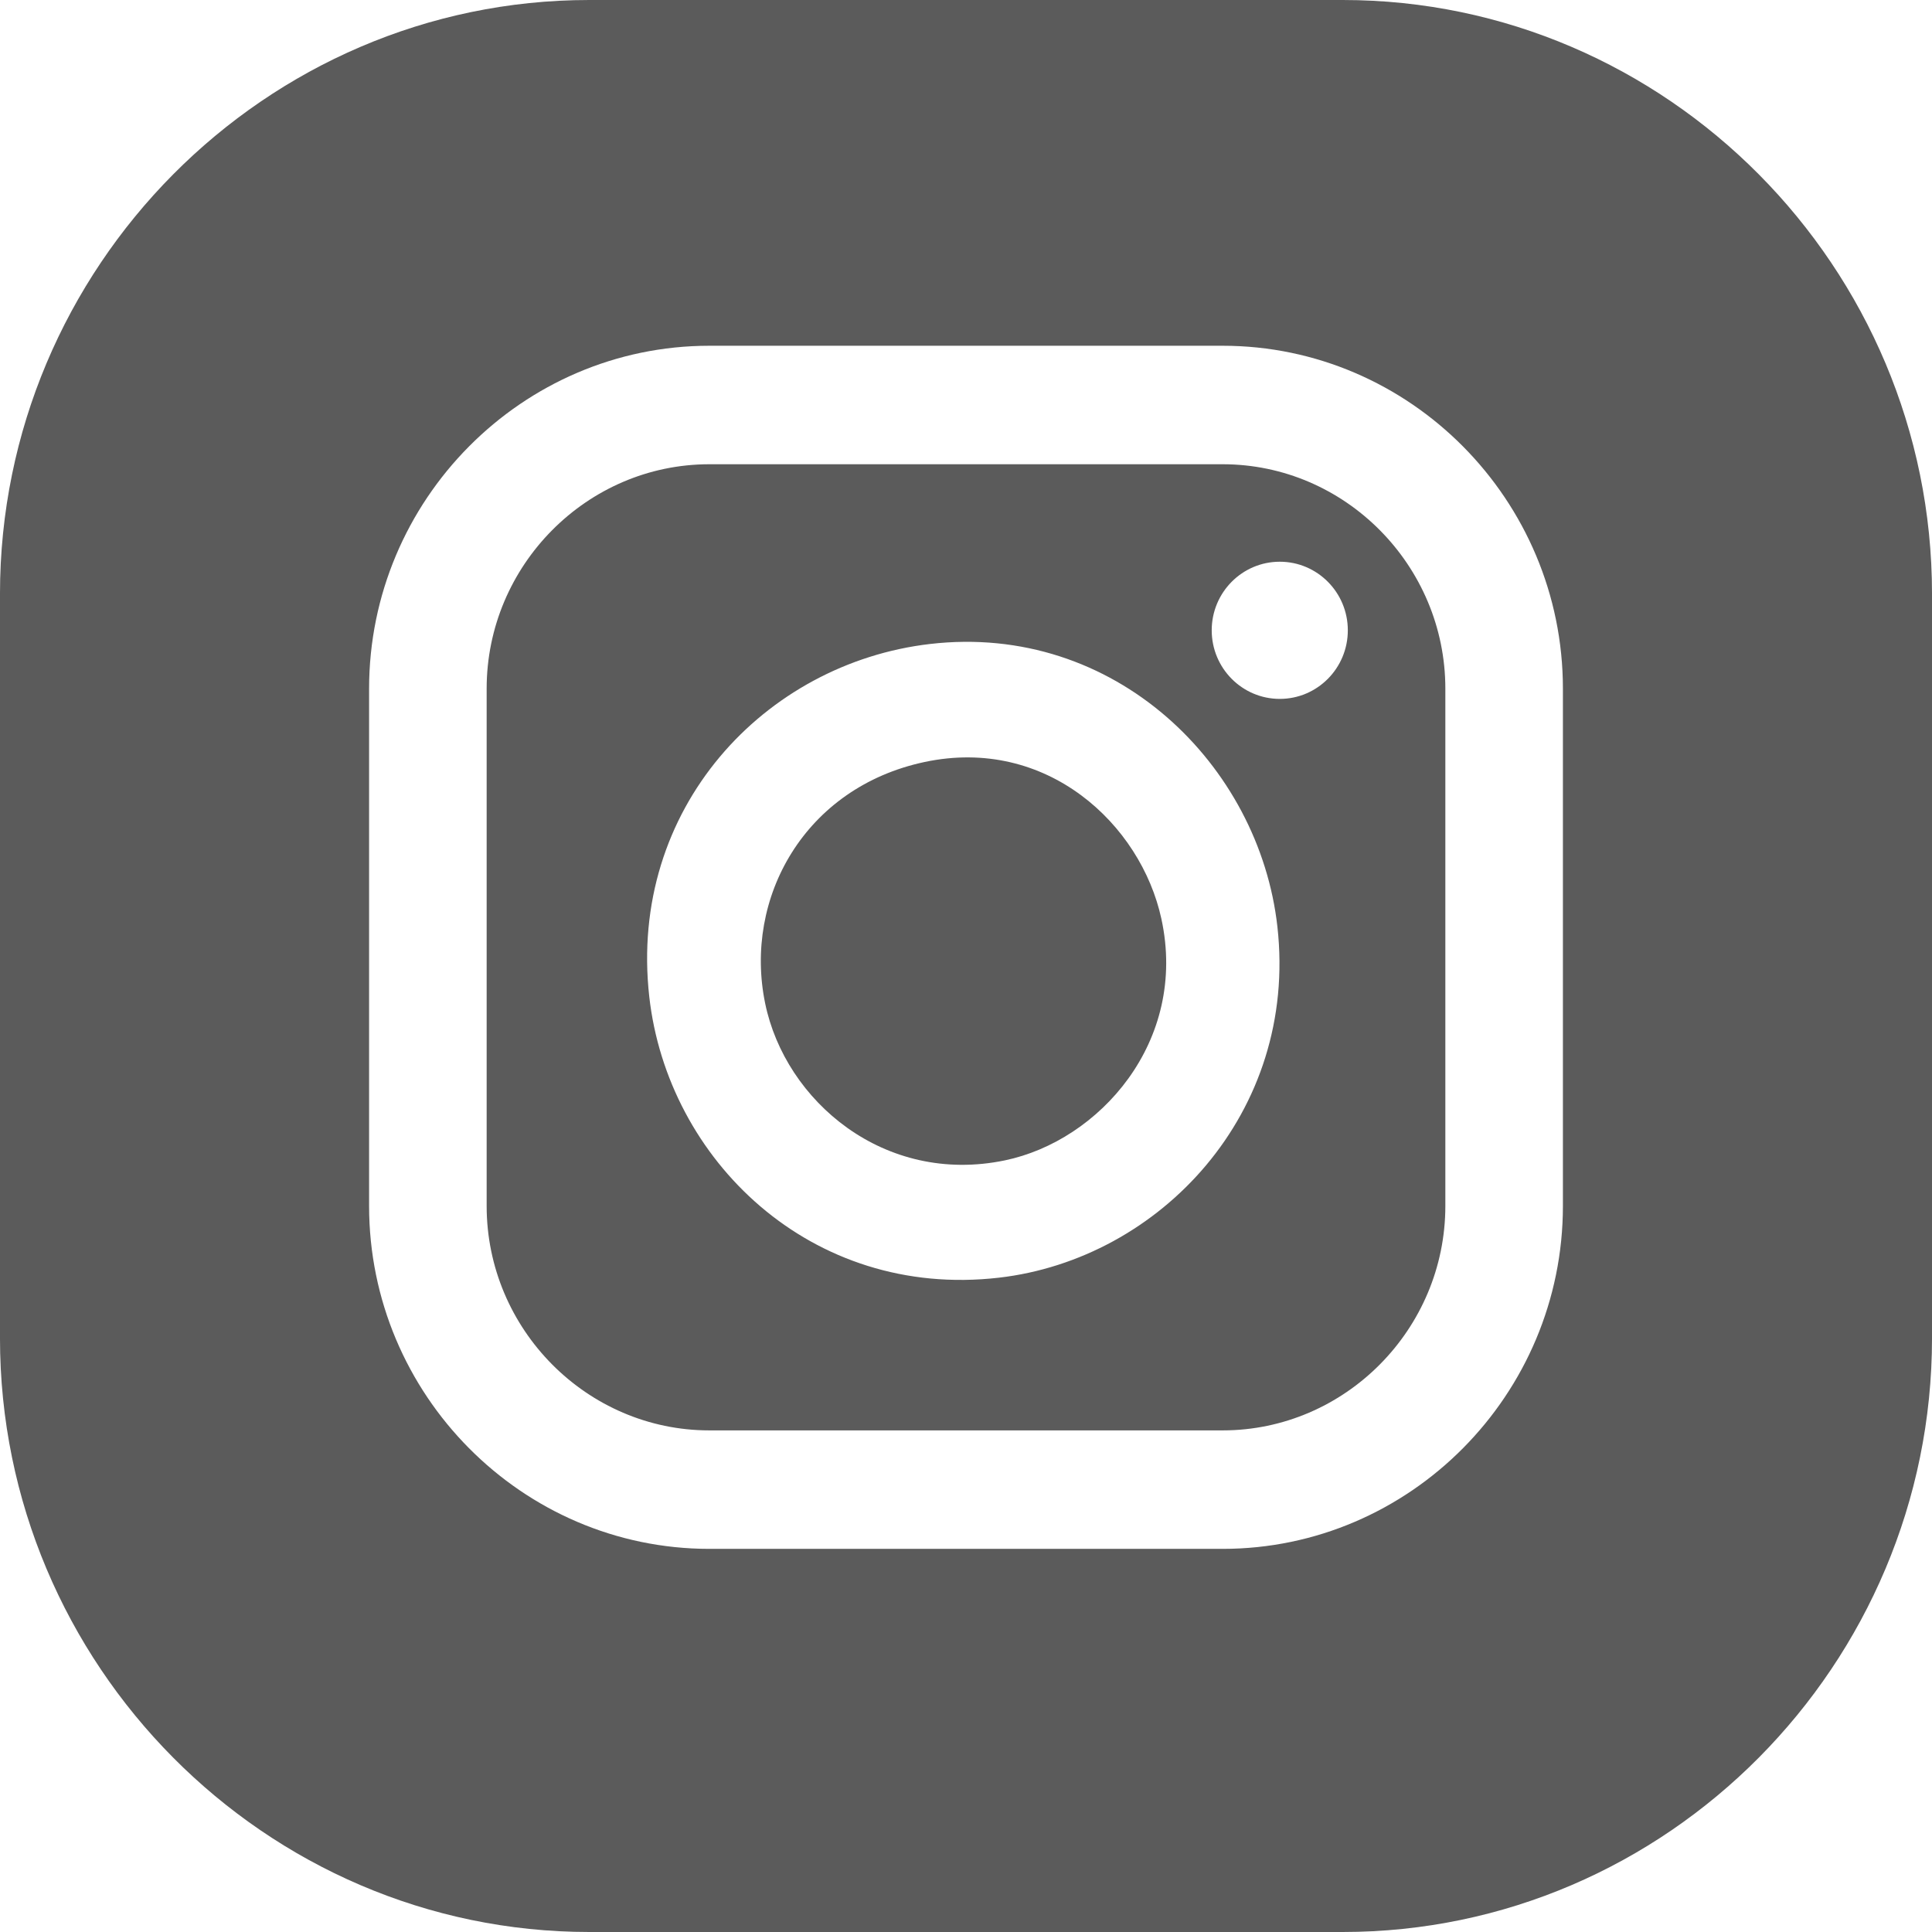
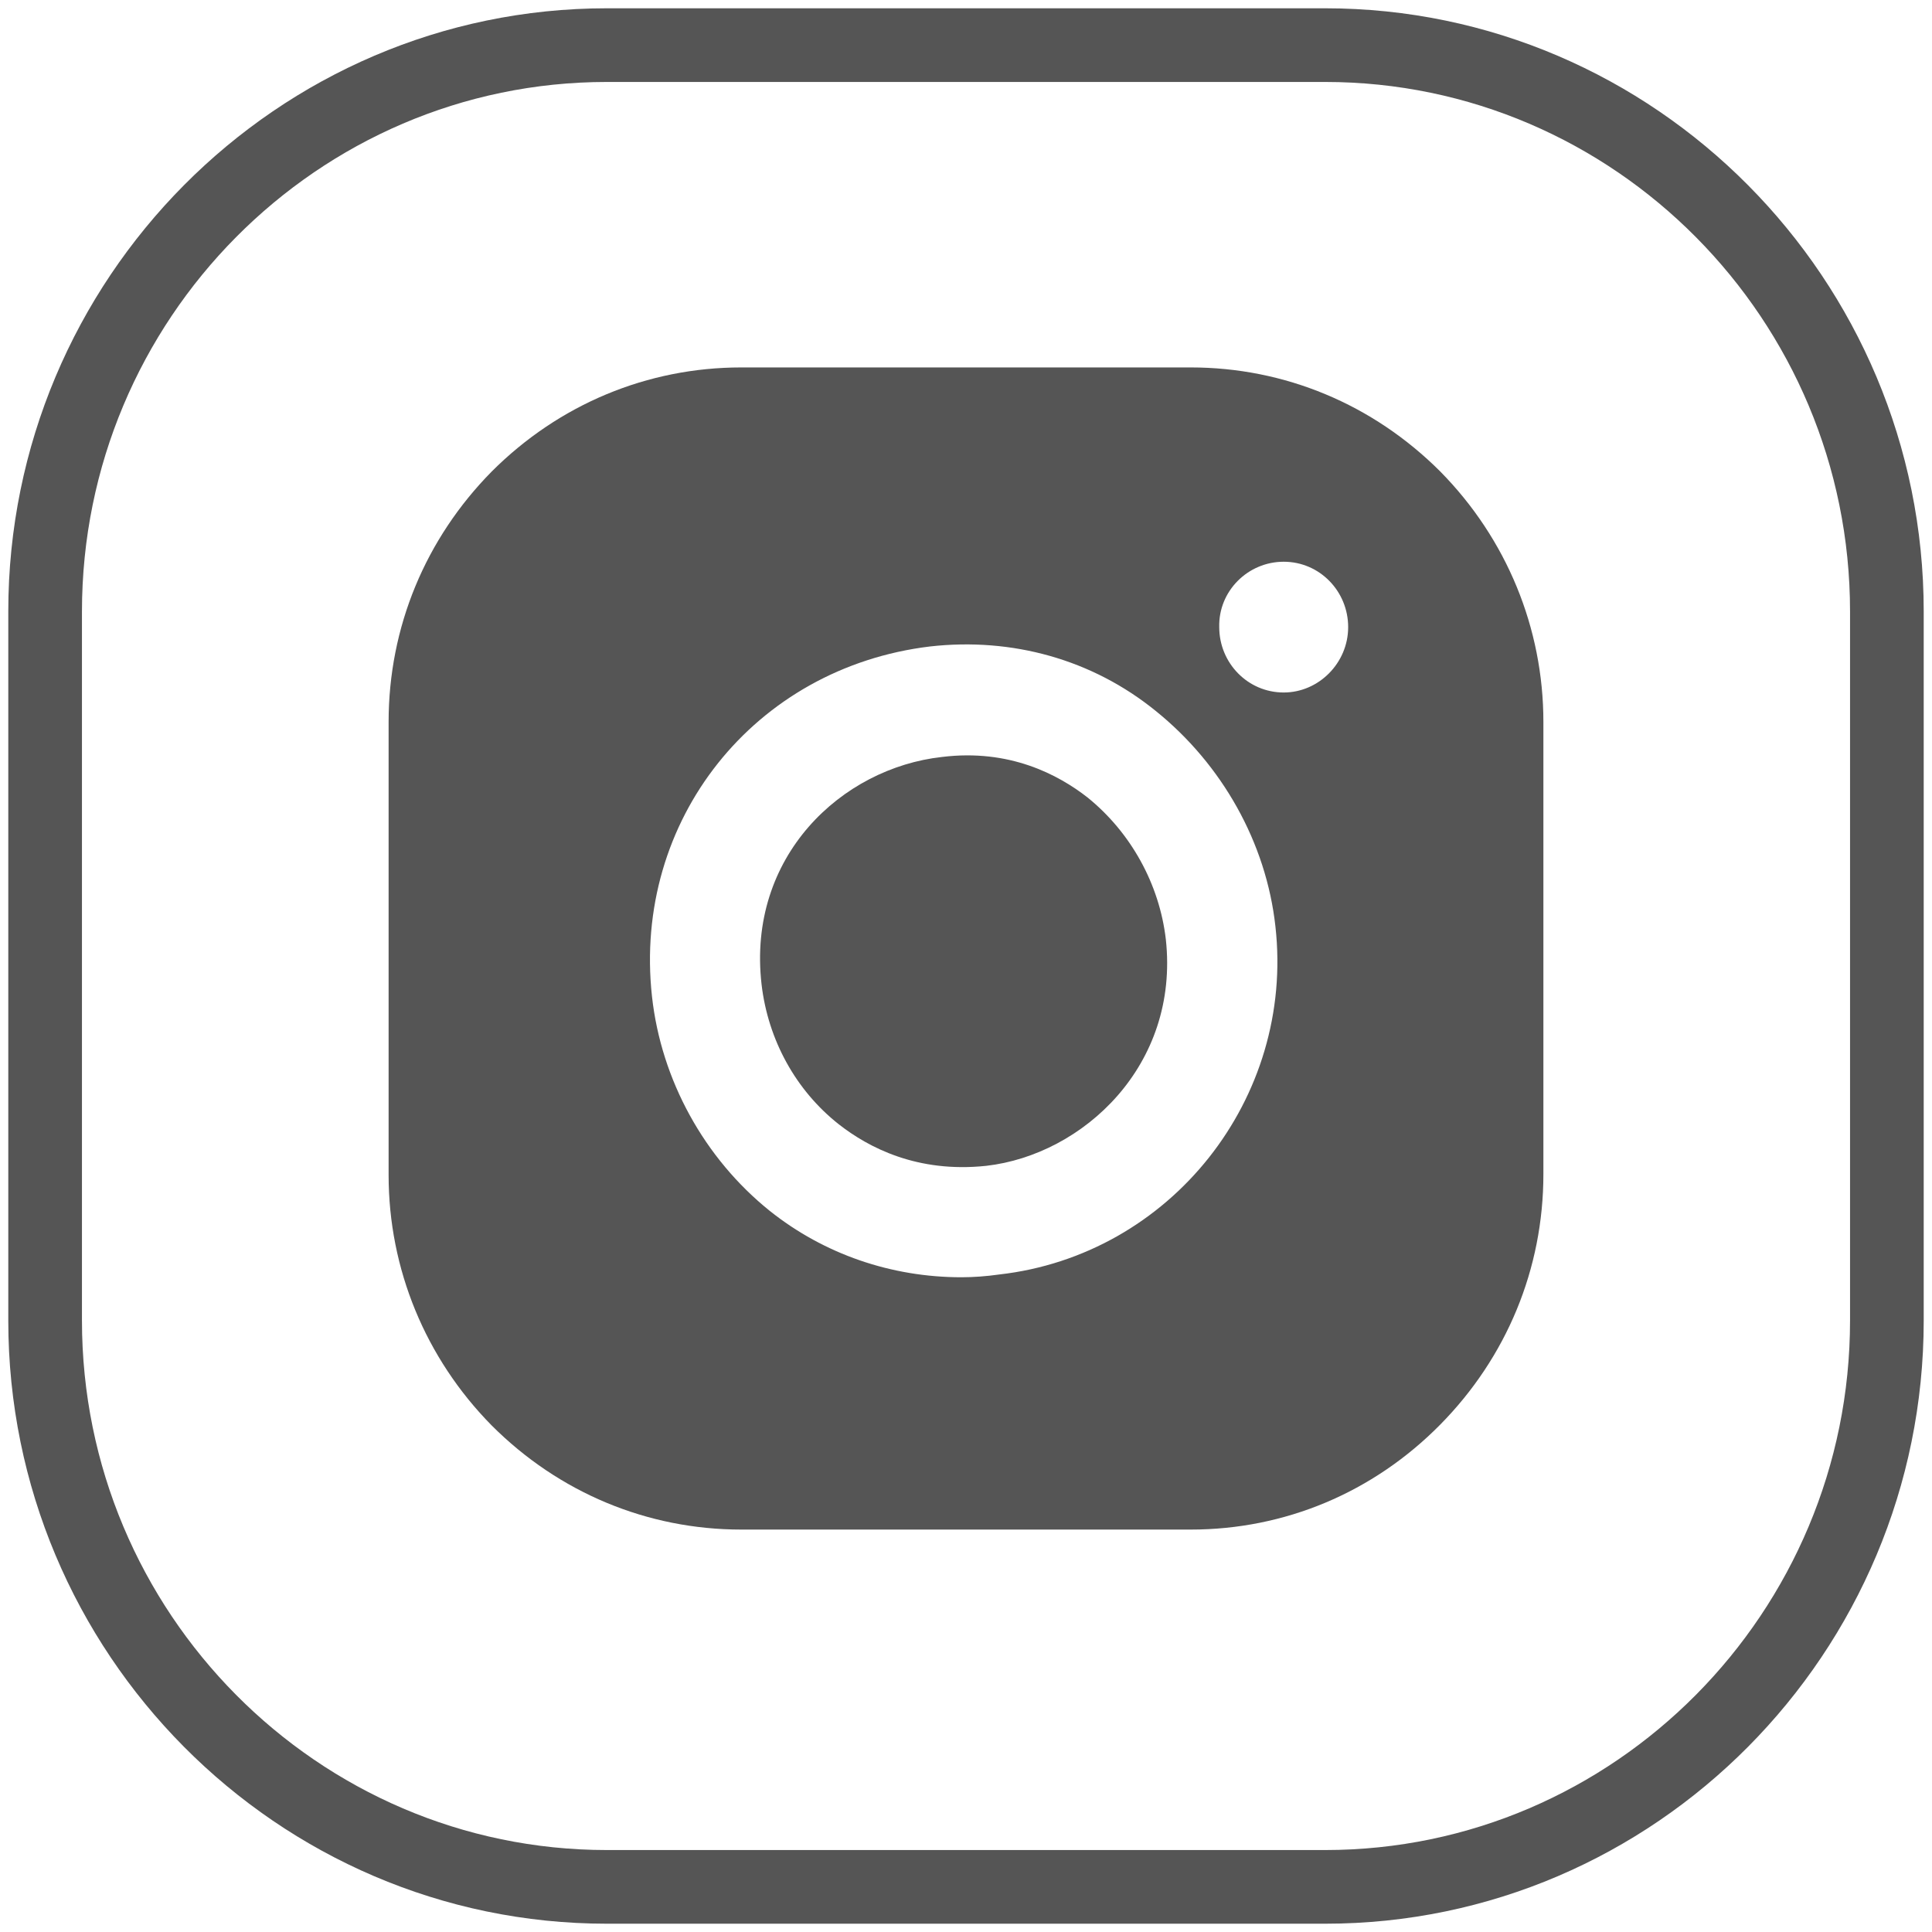
- <svg xmlns="http://www.w3.org/2000/svg" xml:space="preserve" width="200px" height="200px" version="1.1" style="shape-rendering:geometricPrecision; text-rendering:geometricPrecision; image-rendering:optimizeQuality; fill-rule:evenodd; clip-rule:evenodd" viewBox="0 0 2000000 2000000">
-   <defs>
-     <style type="text/css">
-    
-     .fil0 {fill:#5B5B5B}
-    
-   </style>
-   </defs>
-   <g id="Слой_x0020_1">
-     <path class="fil0" d="M610032 0l779936 0c335530,0 610044,276640 610044,614769l0 770462c0,338129 -274514,614769 -610044,614769l-779936 0c-335530,0 -610044,-276640 -610044,-614769l0 -770462c0,-338129 274514,-614769 610044,-614769zm352562 666667c-170942,19972 -312345,170198 -290471,365093 18898,168580 167163,313302 361846,290908 166796,-19181 309864,-170836 288404,-363275 -18650,-167340 -168179,-315108 -359779,-292726zm-5457 122150c-123886,26304 -187631,140446 -165036,249935 20858,101115 123367,188317 248033,162486 97690,-20256 189805,-122895 162120,-250124 -21296,-97914 -118761,-189155 -245117,-162297zm-222816 -430893l531358 0c96922,0 185010,39922 248825,104233 63804,64300 103418,153072 103418,250750l0 535493c0,97689 -39602,186450 -103418,250761 -63815,64300 -151903,104222 -248825,104222l-531358 0c-96934,0 -185010,-39910 -248813,-104222 -63816,-64311 -103430,-153072 -103430,-250761l0 -535493c0,-97678 39614,-186450 103430,-250750 63803,-64311 151879,-104233 248813,-104233zm531358 122659l-531358 0c-63331,0 -120958,26149 -162769,68291 -41812,42142 -67772,100218 -67772,164033l0 535493c0,63827 25960,121902 67772,164044 41811,42130 99438,68292 162769,68292l531358 0c63331,0 120958,-26162 162769,-68292 41812,-42142 67772,-100217 67772,-164044l0 -535493c0,-63815 -25960,-121891 -67772,-164033 -41811,-42142 -99438,-68291 -162769,-68291zm59139 100914c38905,0 70441,31783 70441,70996 0,39213 -31536,70997 -70441,70997 -38906,0 -70454,-31784 -70454,-70997 0,-39213 31548,-70996 70454,-70996z" />
+ <svg xmlns="http://www.w3.org/2000/svg" version="1.1" id="Layer_1" x="0px" y="0px" viewBox="0 0 209.8 209.8" style="enable-background:new 0 0 209.8 209.8;" xml:space="preserve">
+   <style type="text/css">
+ 	.st0{fill:#555555;}
+ </style>
+   <g>
+     <path class="st0" d="M143.9,208.9h-78c-35.8,0-65-29.4-65-65.5v-77c0-36.1,29.2-65.5,65-65.5h78c35.8,0,65,29.4,65,65.5v77   C208.9,179.5,179.7,208.9,143.9,208.9z M65.9,8.9c-31.4,0-57,25.8-57,57.5v77c0,31.7,25.6,57.5,57,57.5h78c31.4,0,57-25.8,57-57.5   v-77c0-31.7-25.6-57.5-57-57.5C143.9,8.9,65.9,8.9,65.9,8.9z" />
+   </g>
+   <g>
+     <path class="st0" d="M156.4,51.2c-7.3-7.3-16.9-11.3-27.1-11.3H80.5c-10.2,0-19.8,4-27.1,11.3c-7.2,7.3-11.2,16.9-11.2,27.2v49.2   c0,10.2,4,19.9,11.2,27.2c7.3,7.3,16.9,11.3,27.1,11.3h48.8c10.2,0,19.8-4,27.1-11.4c7.2-7.3,11.2-16.9,11.2-27.2V78.4   C167.6,68.2,163.6,58.5,156.4,51.2z M108.5,138.4c-1.4,0.2-2.8,0.3-4.1,0.3c-7.6,0-14.9-2.5-20.8-7.2c-7.1-5.7-11.8-14.2-12.8-23.3   c-2.1-19.1,11.1-35.7,30.2-38c8.9-1,17.6,1.4,24.5,7c7.2,5.8,12,14.3,13,23.4C140.6,119.3,127.1,136.3,108.5,138.4z M139.4,75.2   c-3.9,0-7-3.2-7-7.1c-0.1-3.9,3.1-7.1,7-7.1c3.9,0,7,3.2,7,7.1S143.2,75.2,139.4,75.2z" />
+     <path class="st0" d="M118.1,86.6c-3.2-2.5-8.5-5.3-15.8-4.4C91.4,83.4,81.1,93,82.7,106.9c0.7,6,3.7,11.5,8.4,15.2   c3.2,2.5,8.5,5.3,16,4.5c10.5-1.2,21-10.9,19.5-24.6C125.9,96,122.8,90.4,118.1,86.6z" />
  </g>
</svg>
